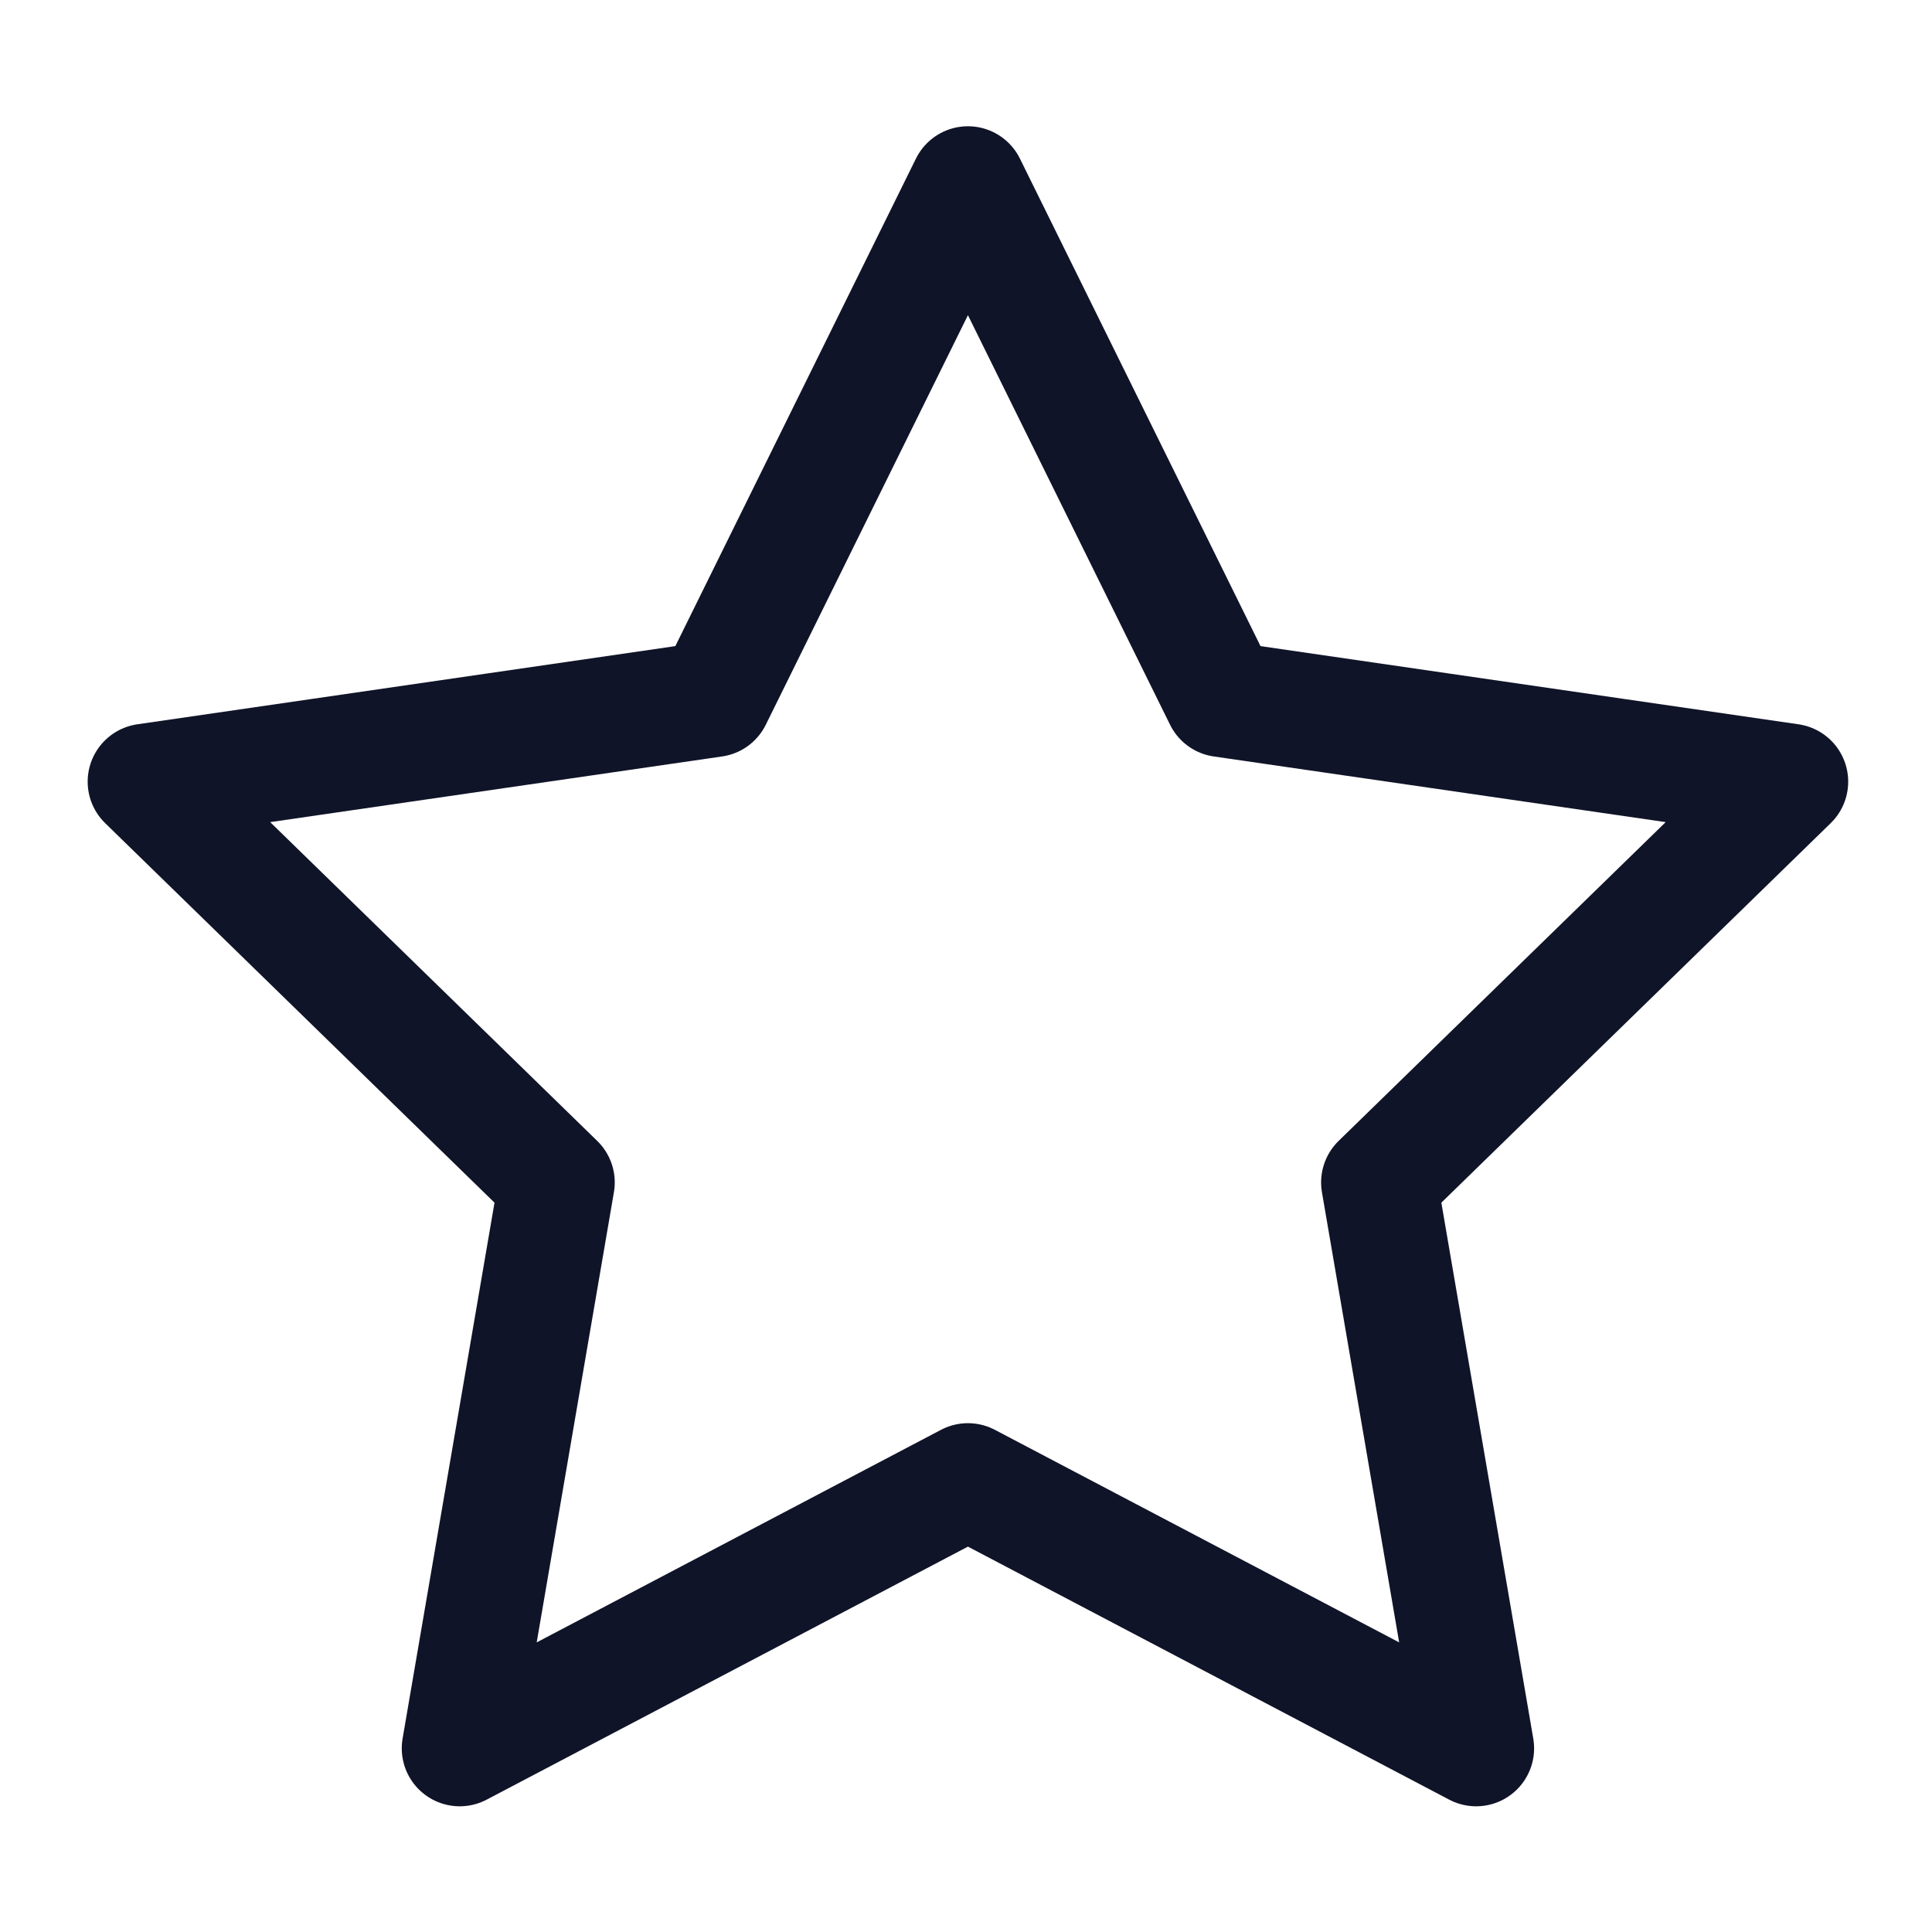
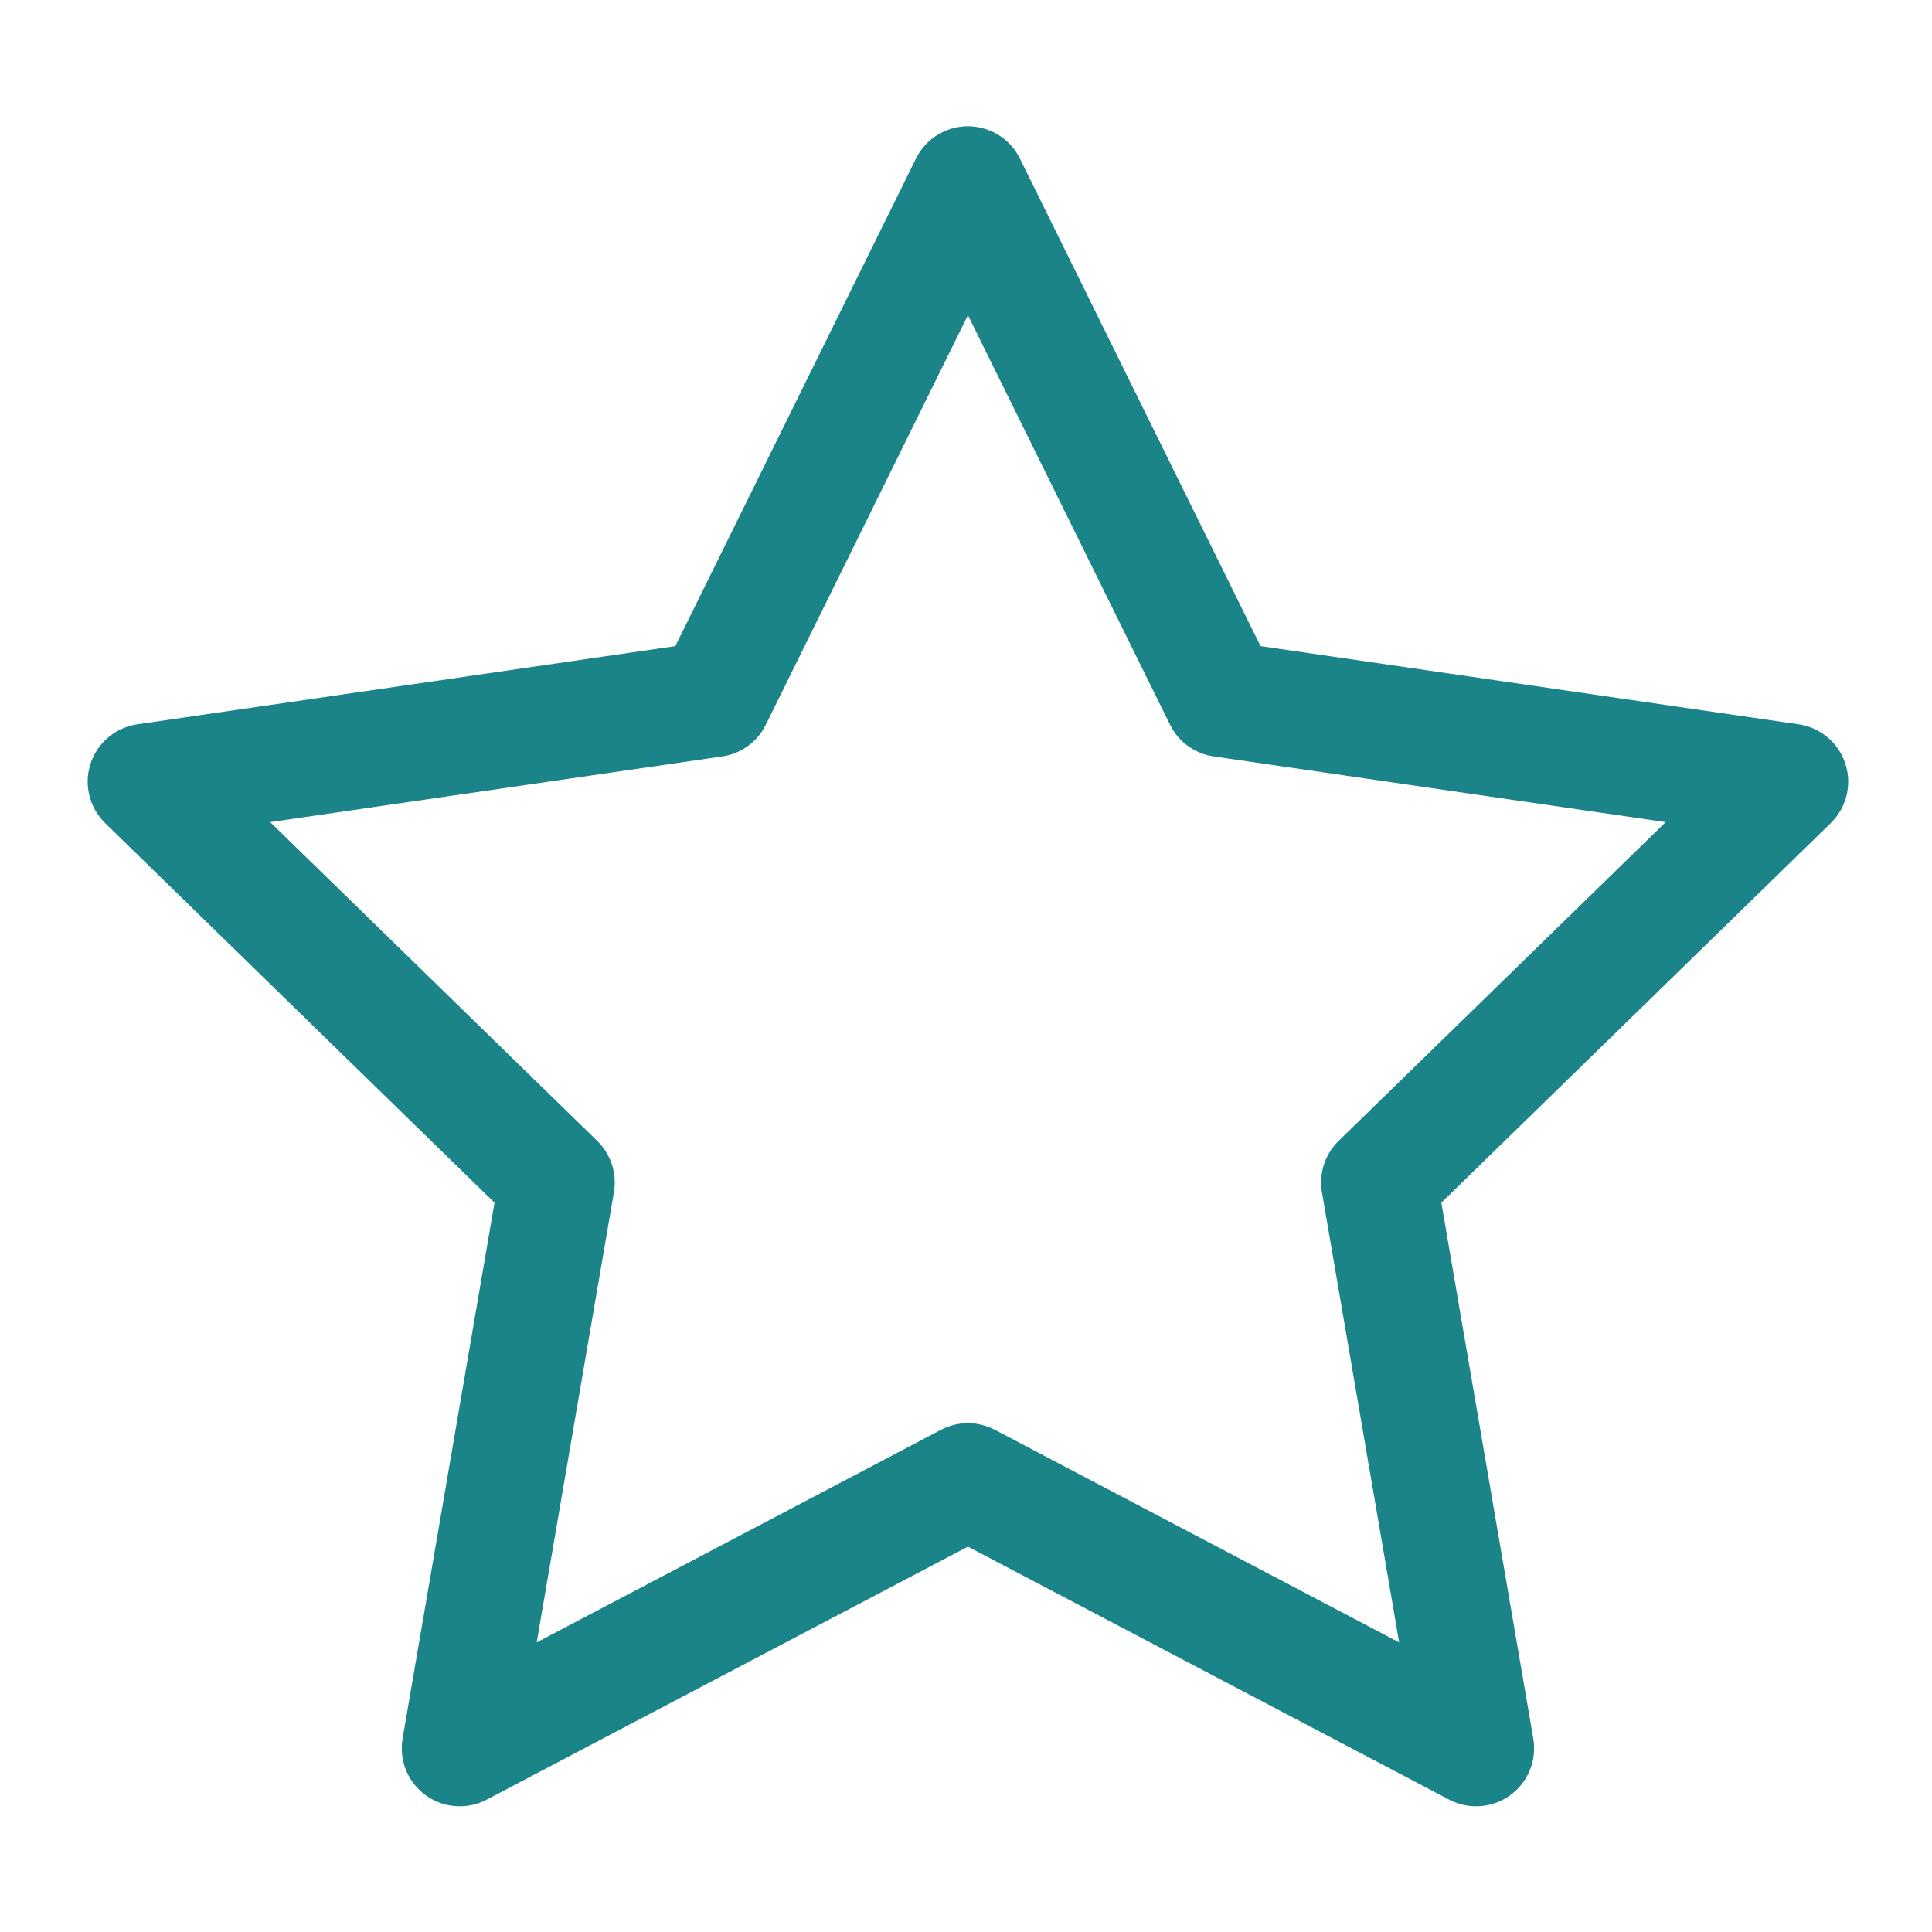
<svg xmlns="http://www.w3.org/2000/svg" version="1.1" id="Layer_1" x="0px" y="0px" width="500px" height="500px" viewBox="0 0 500 500" enable-background="new 0 0 500 500" xml:space="preserve">
-   <polygon fill="none" stroke="#101428" stroke-width="30" stroke-linejoin="round" stroke-miterlimit="10" points="250.5,47.676   316.262,180.924 463.311,202.292 356.902,306.012 382.024,452.467 250.5,383.319 118.976,452.467 144.095,306.012 37.689,202.292   184.737,180.924 " />
+   <polygon fill="none" stroke="#1B8488" stroke-width="30" stroke-linejoin="round" stroke-miterlimit="10" points="250.5,47.676   316.262,180.924 463.311,202.292 356.902,306.012 382.024,452.467 250.5,383.319 118.976,452.467 144.095,306.012 37.689,202.292   184.737,180.924 " />
</svg>
